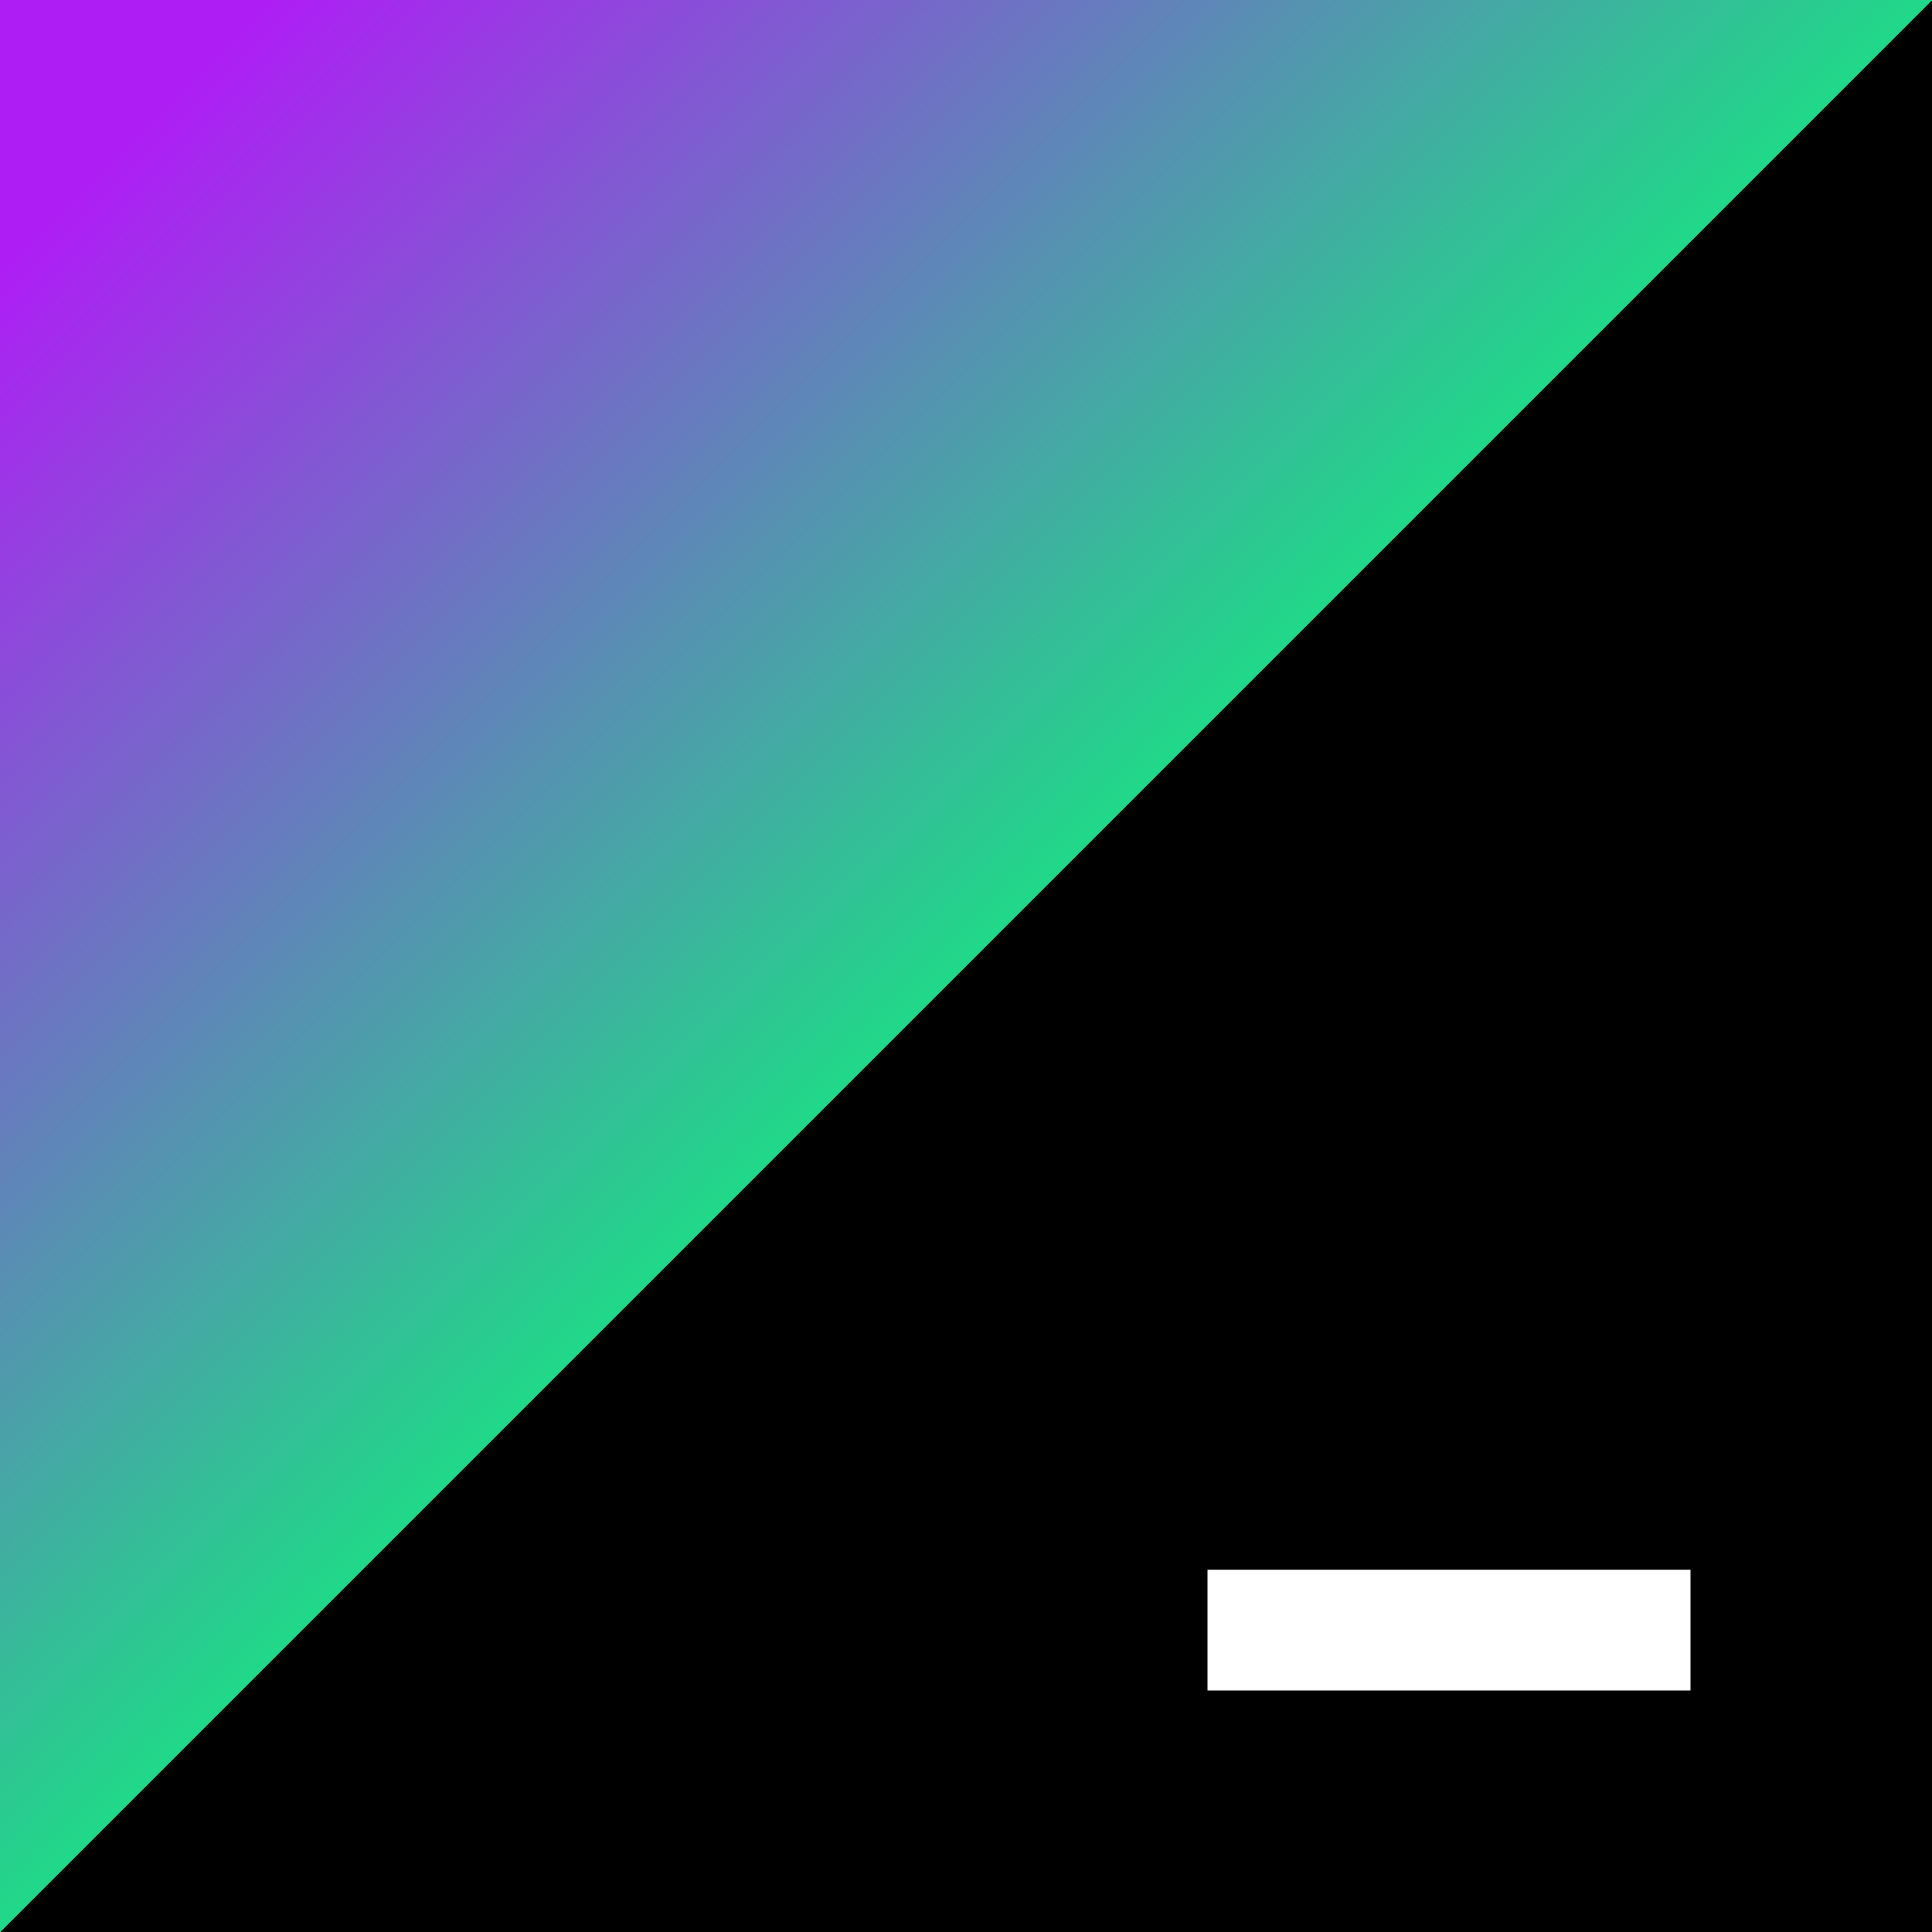
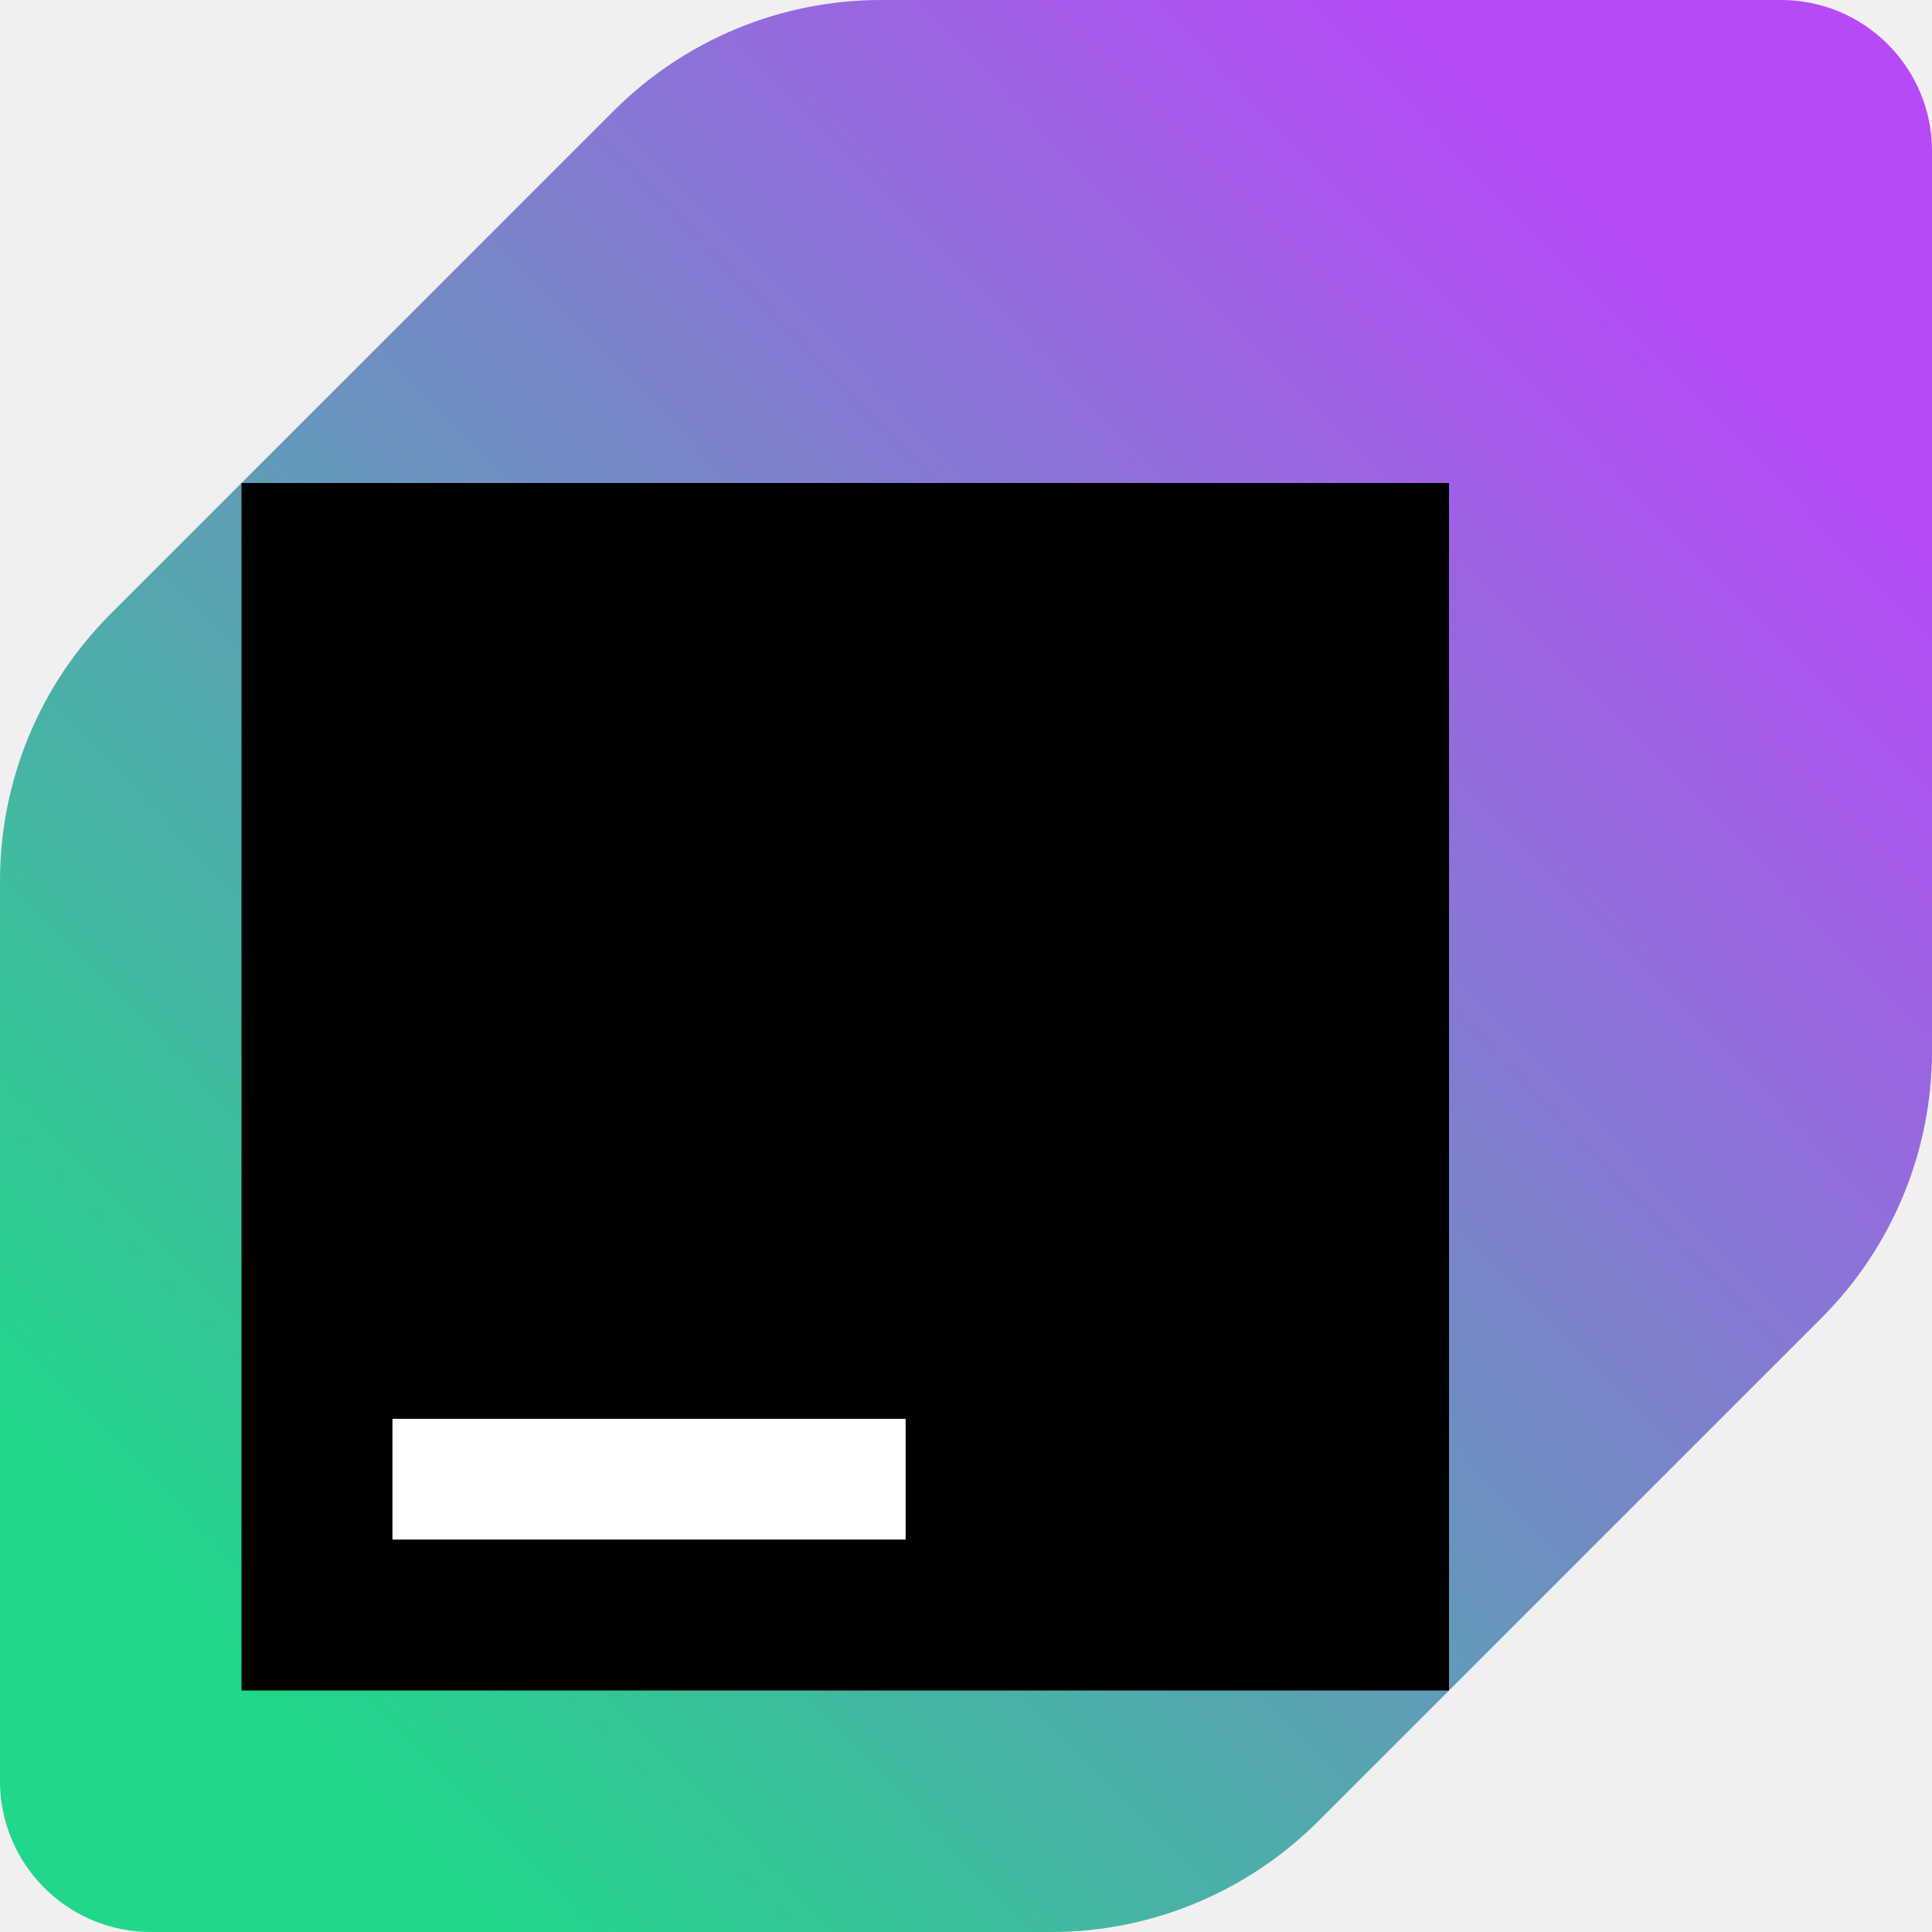
<svg xmlns="http://www.w3.org/2000/svg" width="64" height="64" fill="none" viewBox="0 0 64 64">
+   <path fill="url(#a)" d="M20.34 3.66 3.66 20.34A12.504 12.504 0 0 0 0 29.18V59c0 2.76 2.24 5 5 5h29.82c3.32 0 6.49-1.32 8.84-3.66l16.68-16.68c2.34-2.34 3.66-5.52 3.66-8.84V5c0-2.76-2.24-5-5-5H29.18c-3.32 0-6.49 1.32-8.84 3.66Z" />
+   <path fill="#000" d="M48 16H8v40h40V16Z" />
+   <path fill="#fff" d="M30 47H13v4h17v-4Z" />
  <defs>
-     <linearGradient id="b" x1="41.578" x2="-0.245" y1="41.579" y2="-0.245" gradientUnits="userSpaceOnUse">
-       <stop offset="0.233" stop-color="#21D789" />
-       <stop offset="0.89" stop-color="#AF1DF5" />
+     <linearGradient id="a" x1="55.509" x2="8.009" y1="9" y2="55.507" gradientUnits="userSpaceOnUse">
+       <stop stop-color="#B74AF7" />
+       <stop offset="1" stop-color="#21D789" />
    </linearGradient>
-     <clipPath id="a">
-       <path fill="#fff" d="M0 0H64V64H0z" />
-     </clipPath>
  </defs>
-   <g clip-path="url(#a)">
-     <path fill="#000" d="M64 0V64H0L64 0Z" />
-     <path fill="#fff" d="M40 56H56V52H40V56Z" />
-     <path fill="url(#b)" d="M0 64V0H64L0 64Z" />
-   </g>
</svg>
